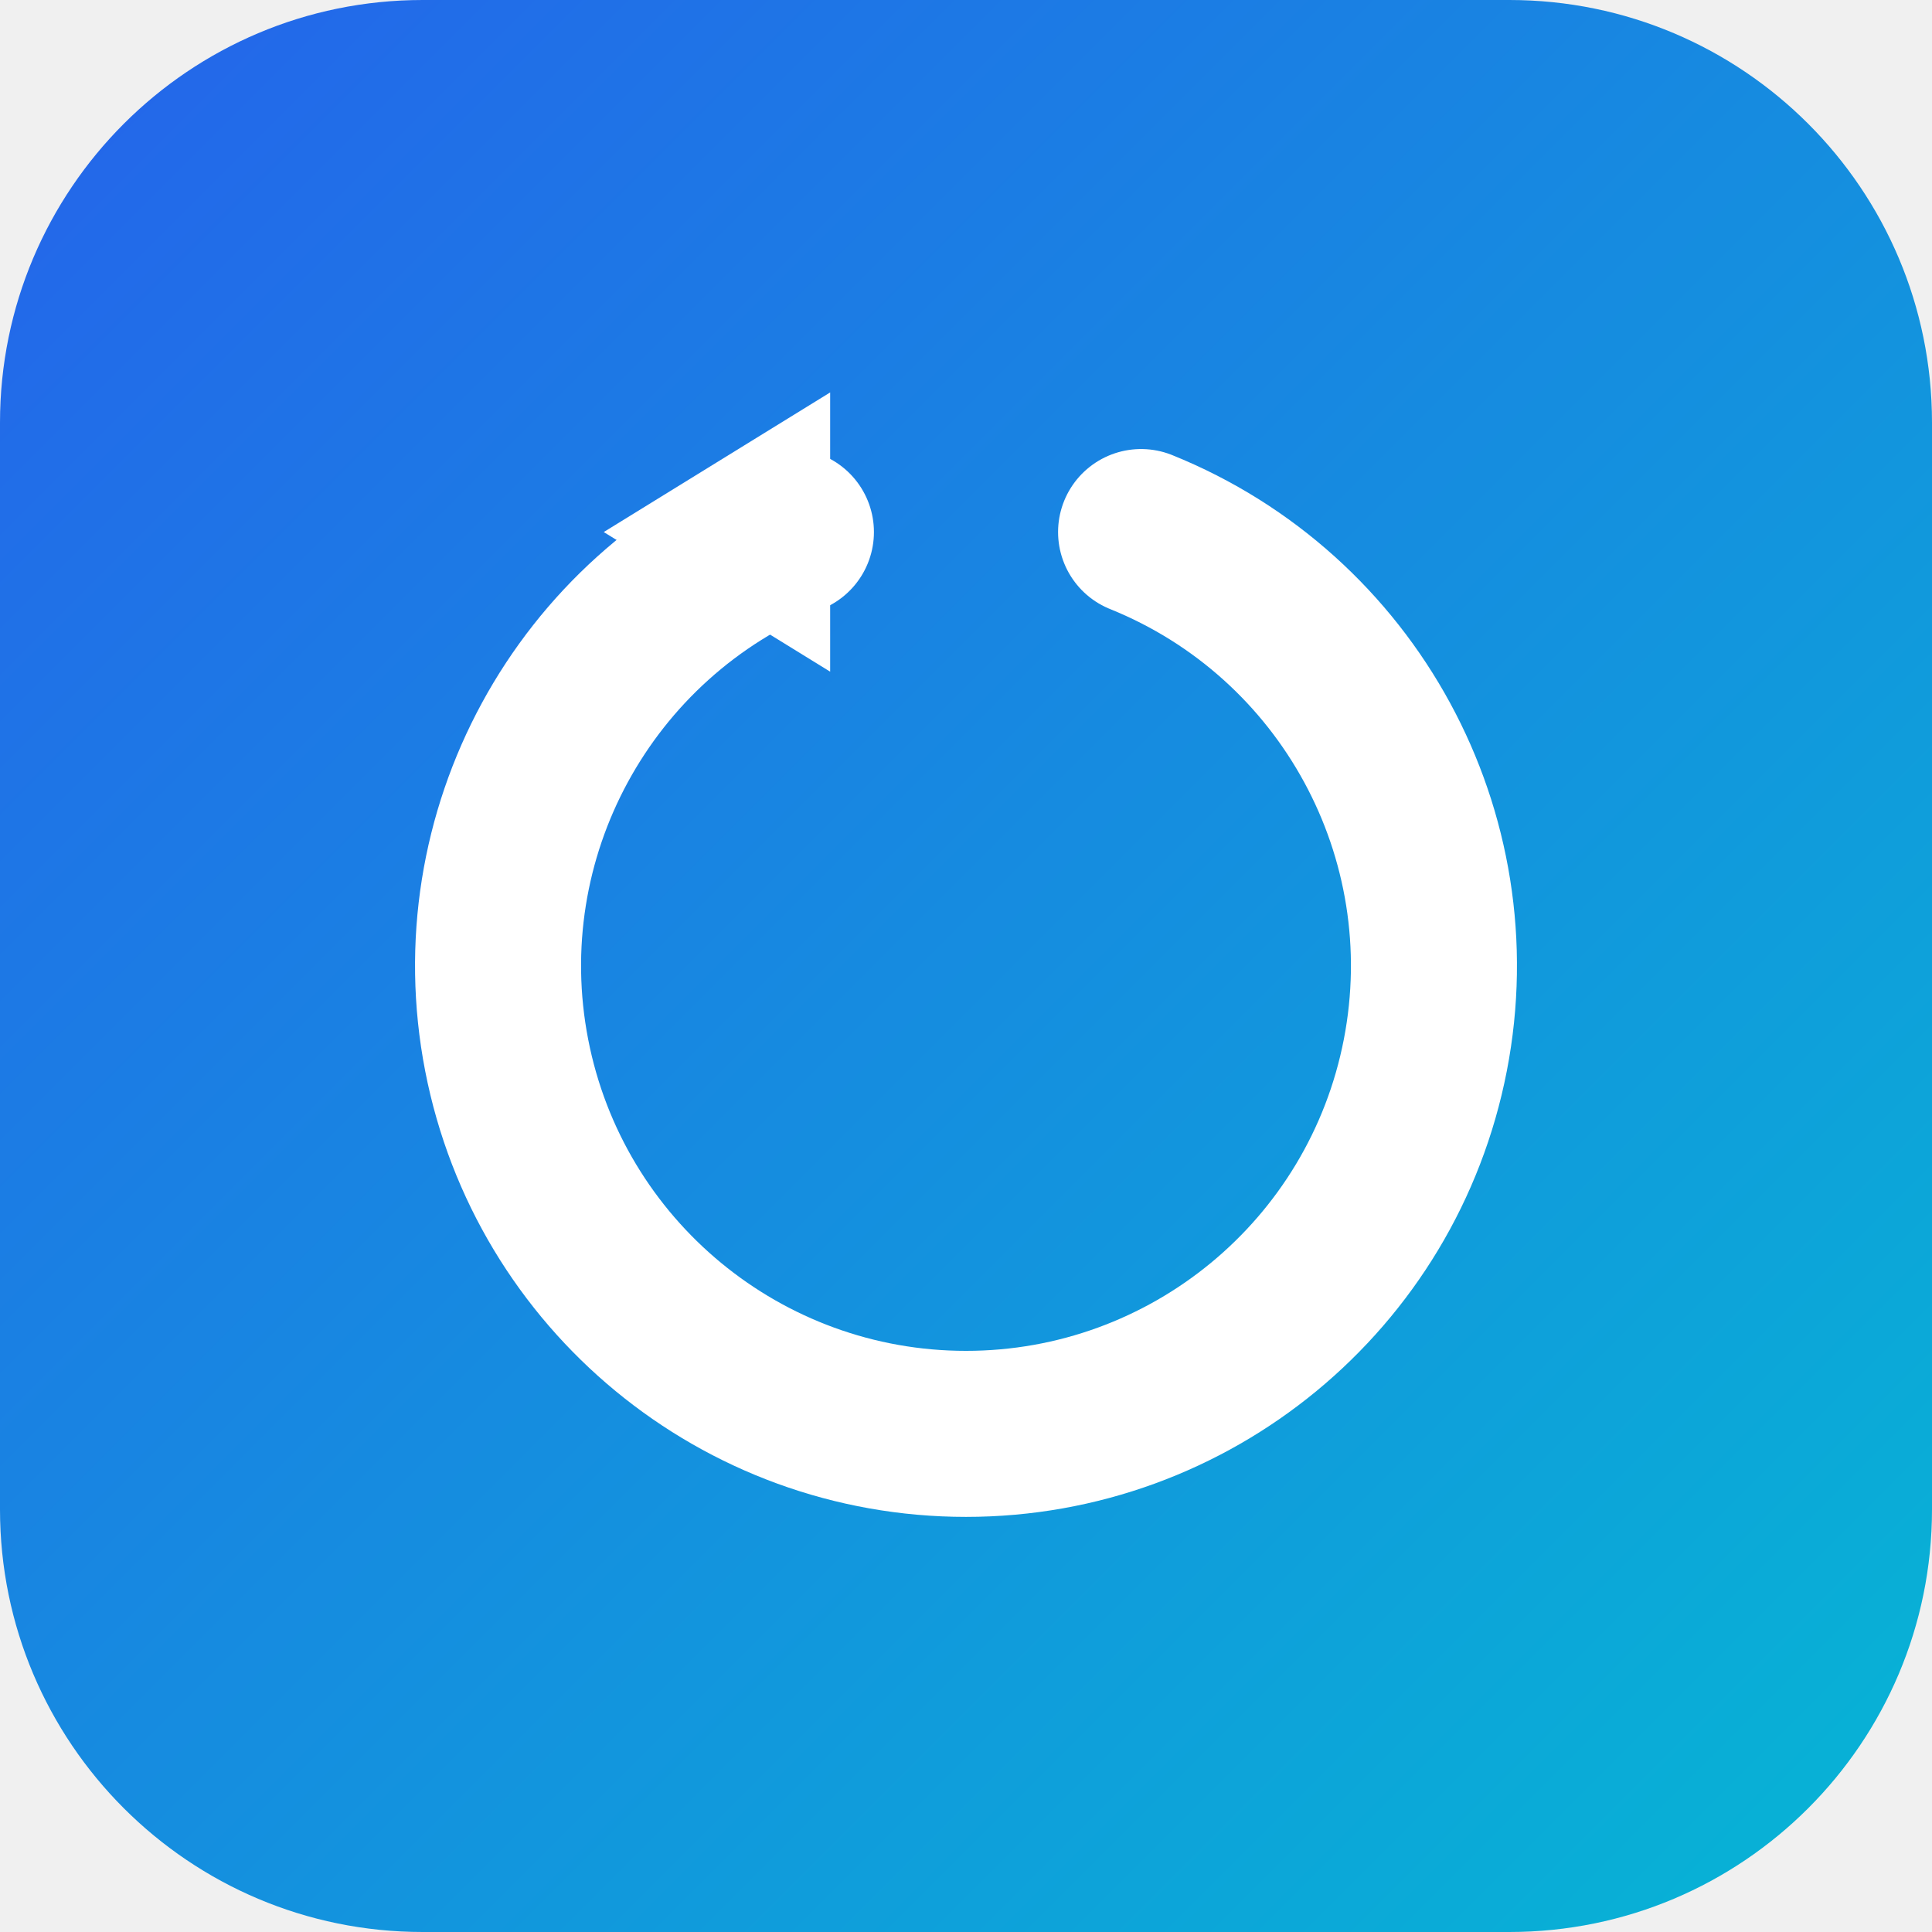
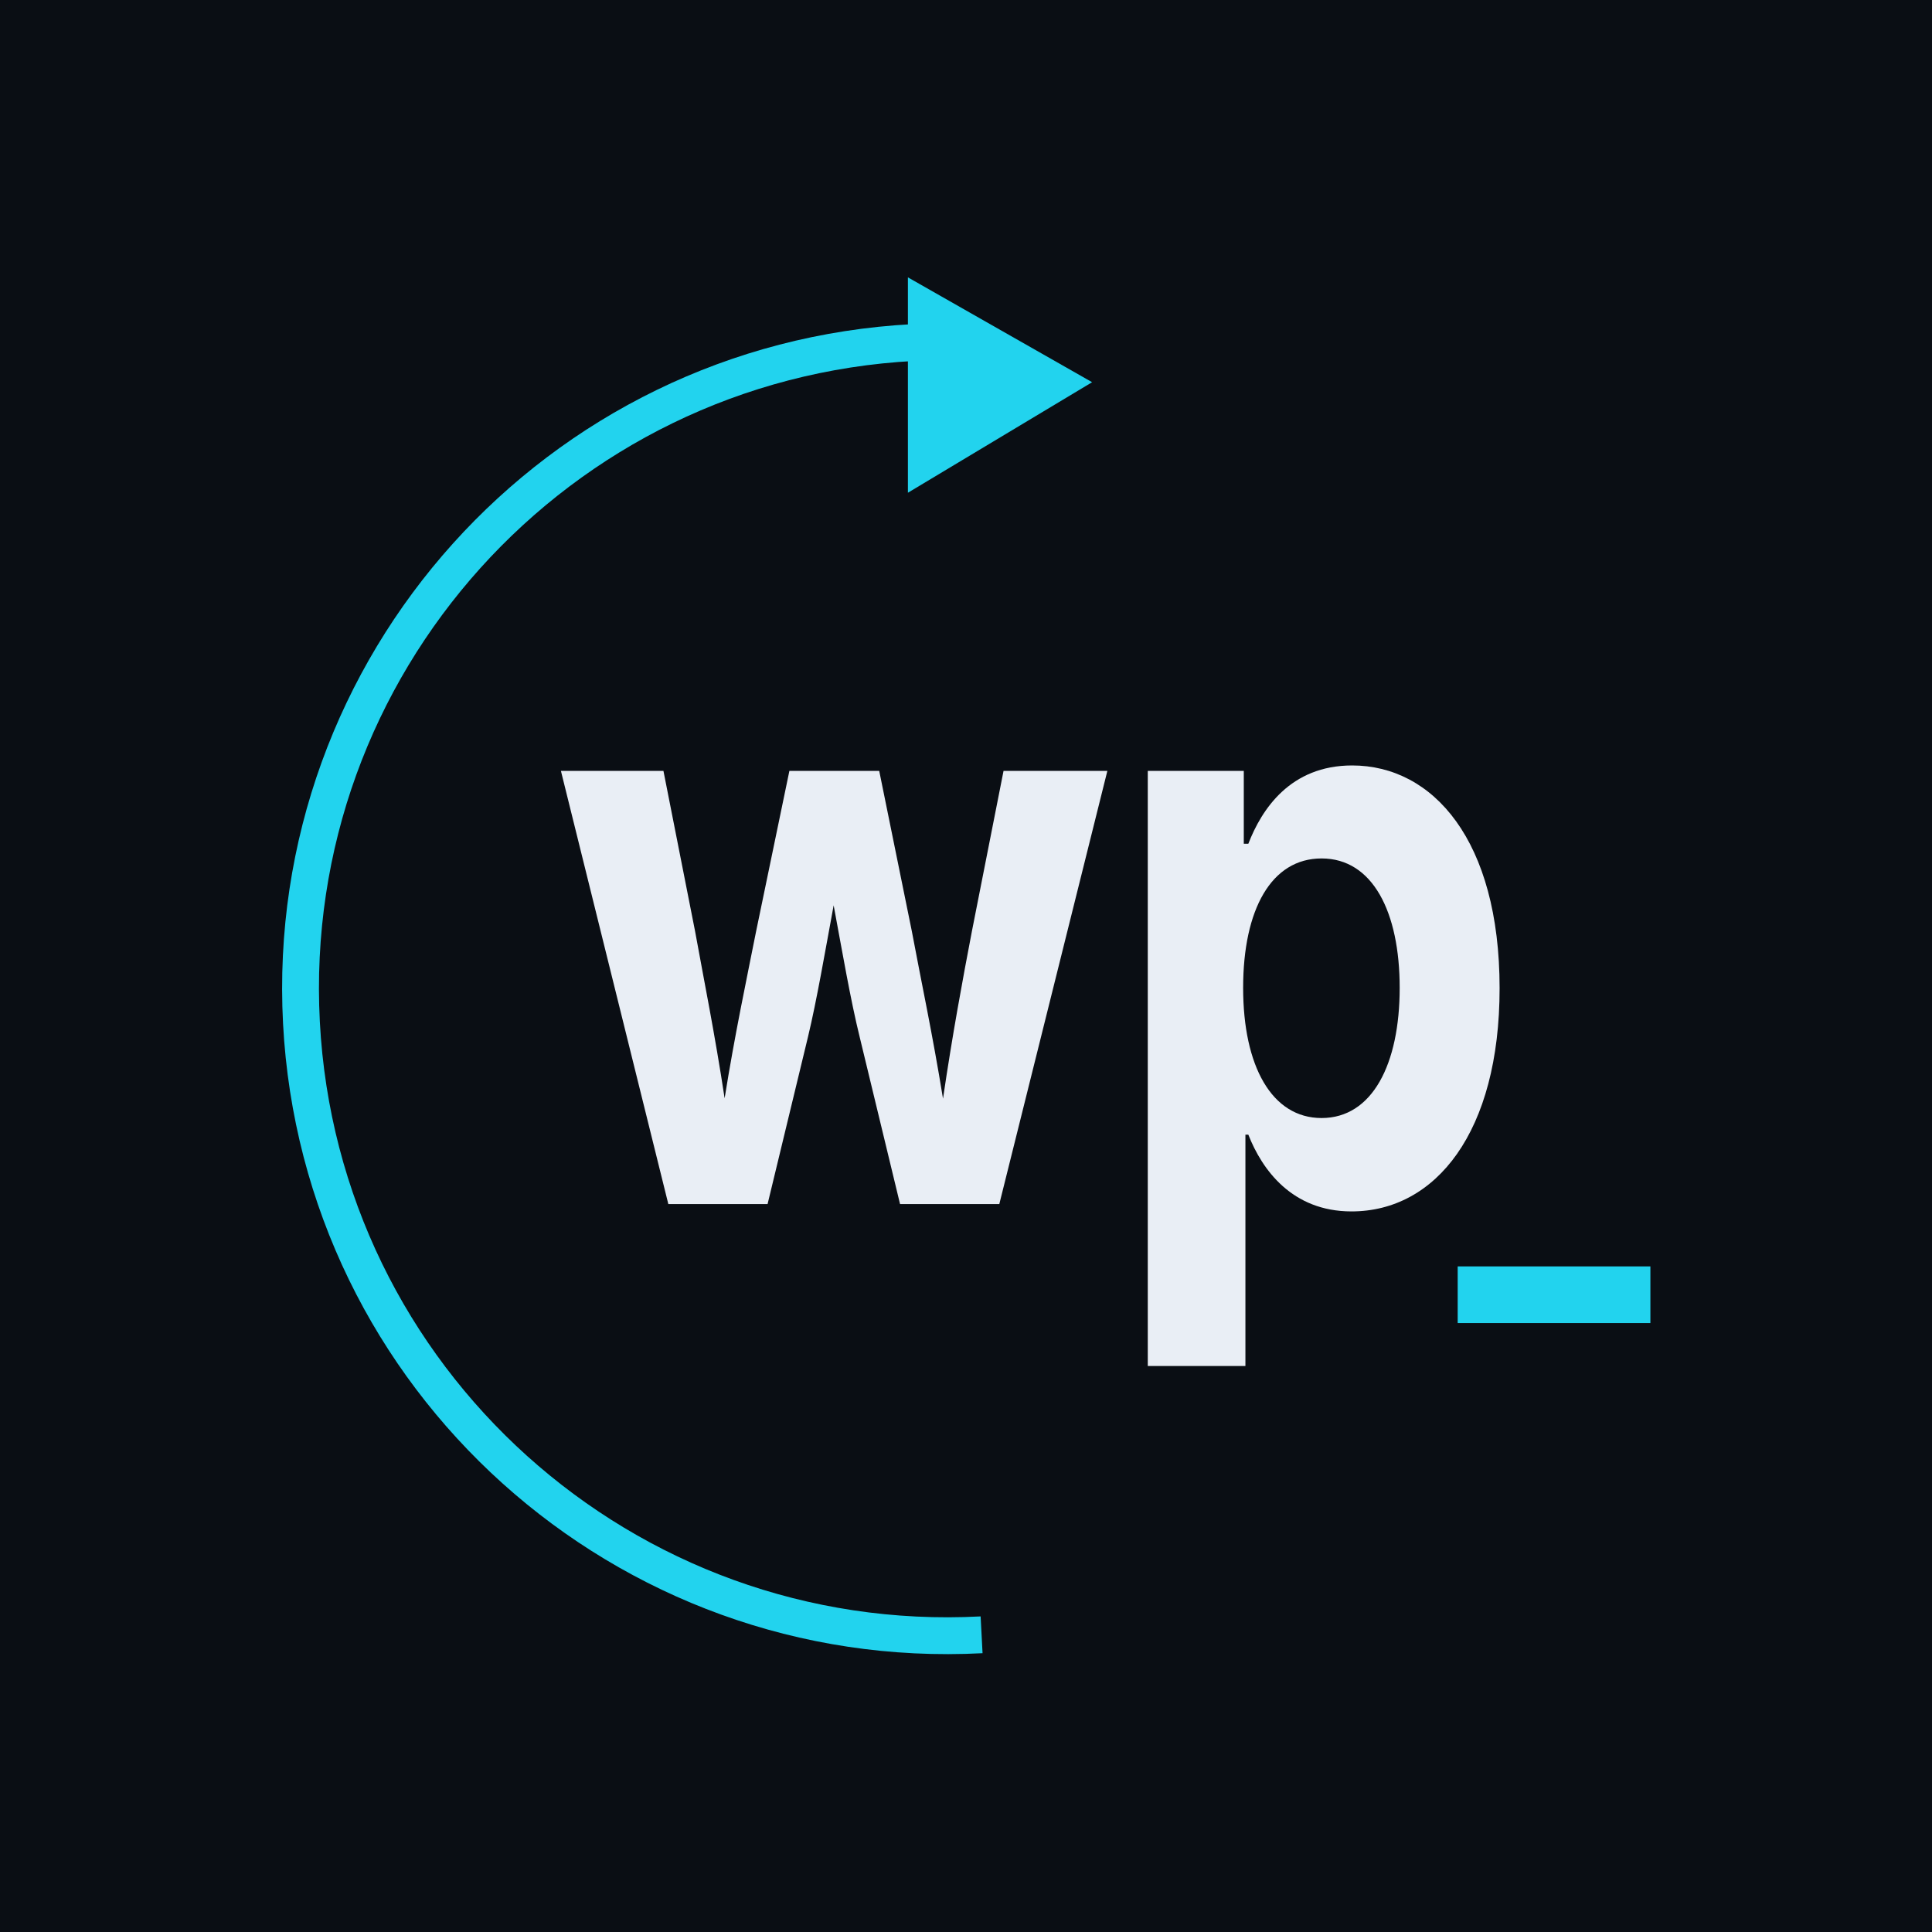
- <svg xmlns="http://www.w3.org/2000/svg" width="256" height="256" viewBox="0 0 256 256" fill="none" role="img" aria-label="wpmcp">
-   <defs>
-     <linearGradient id="wpmcpBg" x1="0" y1="0" x2="256" y2="256" gradientUnits="userSpaceOnUse">
-       <stop offset="0" stop-color="#2563EB" />
-       <stop offset="1" stop-color="#06B6D4" />
-     </linearGradient>
-   </defs>
-   <rect width="256" height="256" rx="56" fill="url(#wpmcpBg)" />
-   <g stroke="#FFFFFF" stroke-width="22" stroke-linecap="round" fill="none">
-     <path d="M151.2 70.5 A62 62 0 1 1 104.8 70.5" />
-   </g>
-   <path d="M80 70.5 L110 52 L110 89 Z" fill="#FFFFFF" />
+ <svg xmlns="http://www.w3.org/2000/svg" width="256" height="256" viewBox="0 0 256 256" role="img" aria-label="WPMCP">
+   <rect width="256" height="256" fill="#0A0E14" />
+   <svg x="36" y="36" width="184" height="184" viewBox="261.5 259 490 490">
+     <path d="M512 740 A228 228 0 0 1 488 284" fill="none" stroke="#22D3EE" stroke-width="13" />
+     <path d="M486 261 L551 298 L486 337 Z" fill="#22D3EE" />
+     <path d="M401.459 588.0H436.486L450.727 529.074C453.827 516.223 456.813 498.723 459.799 482.59C462.785 498.586 465.771 516.086 468.987 529.074L483.227 588.0H518.255L556.383 435.148H519.748L508.608 491.613C505.277 508.977 501.717 528.254 498.387 550.812C494.712 528.117 490.577 508.84 487.362 491.613L475.877 435.148H444.18L432.466 491.613C429.021 508.977 424.887 528.391 421.327 550.676C417.881 527.98 413.977 508.703 410.876 491.613L399.736 435.148H363.56ZM570.643 645.148H605.096V563.527H606.13C610.953 575.832 621.519 590.598 642.535 590.598C672.165 590.598 694.789 562.707 694.789 511.848C694.789 459.621 671.246 433.234 642.765 433.234C620.945 433.234 610.838 448.684 606.13 460.852H604.522V435.148H570.643ZM631.97 557.648C614.398 557.648 604.292 539.328 604.292 511.711C604.292 483.957 614.284 466.047 631.97 466.047C650.0 466.047 659.532 484.914 659.532 511.711C659.532 538.645 649.885 557.648 631.97 557.648Z" fill="#E9EEF5" />
+     <rect x="680" y="610" width="68" height="20" fill="#22D3EE" />
+   </svg>
</svg>
